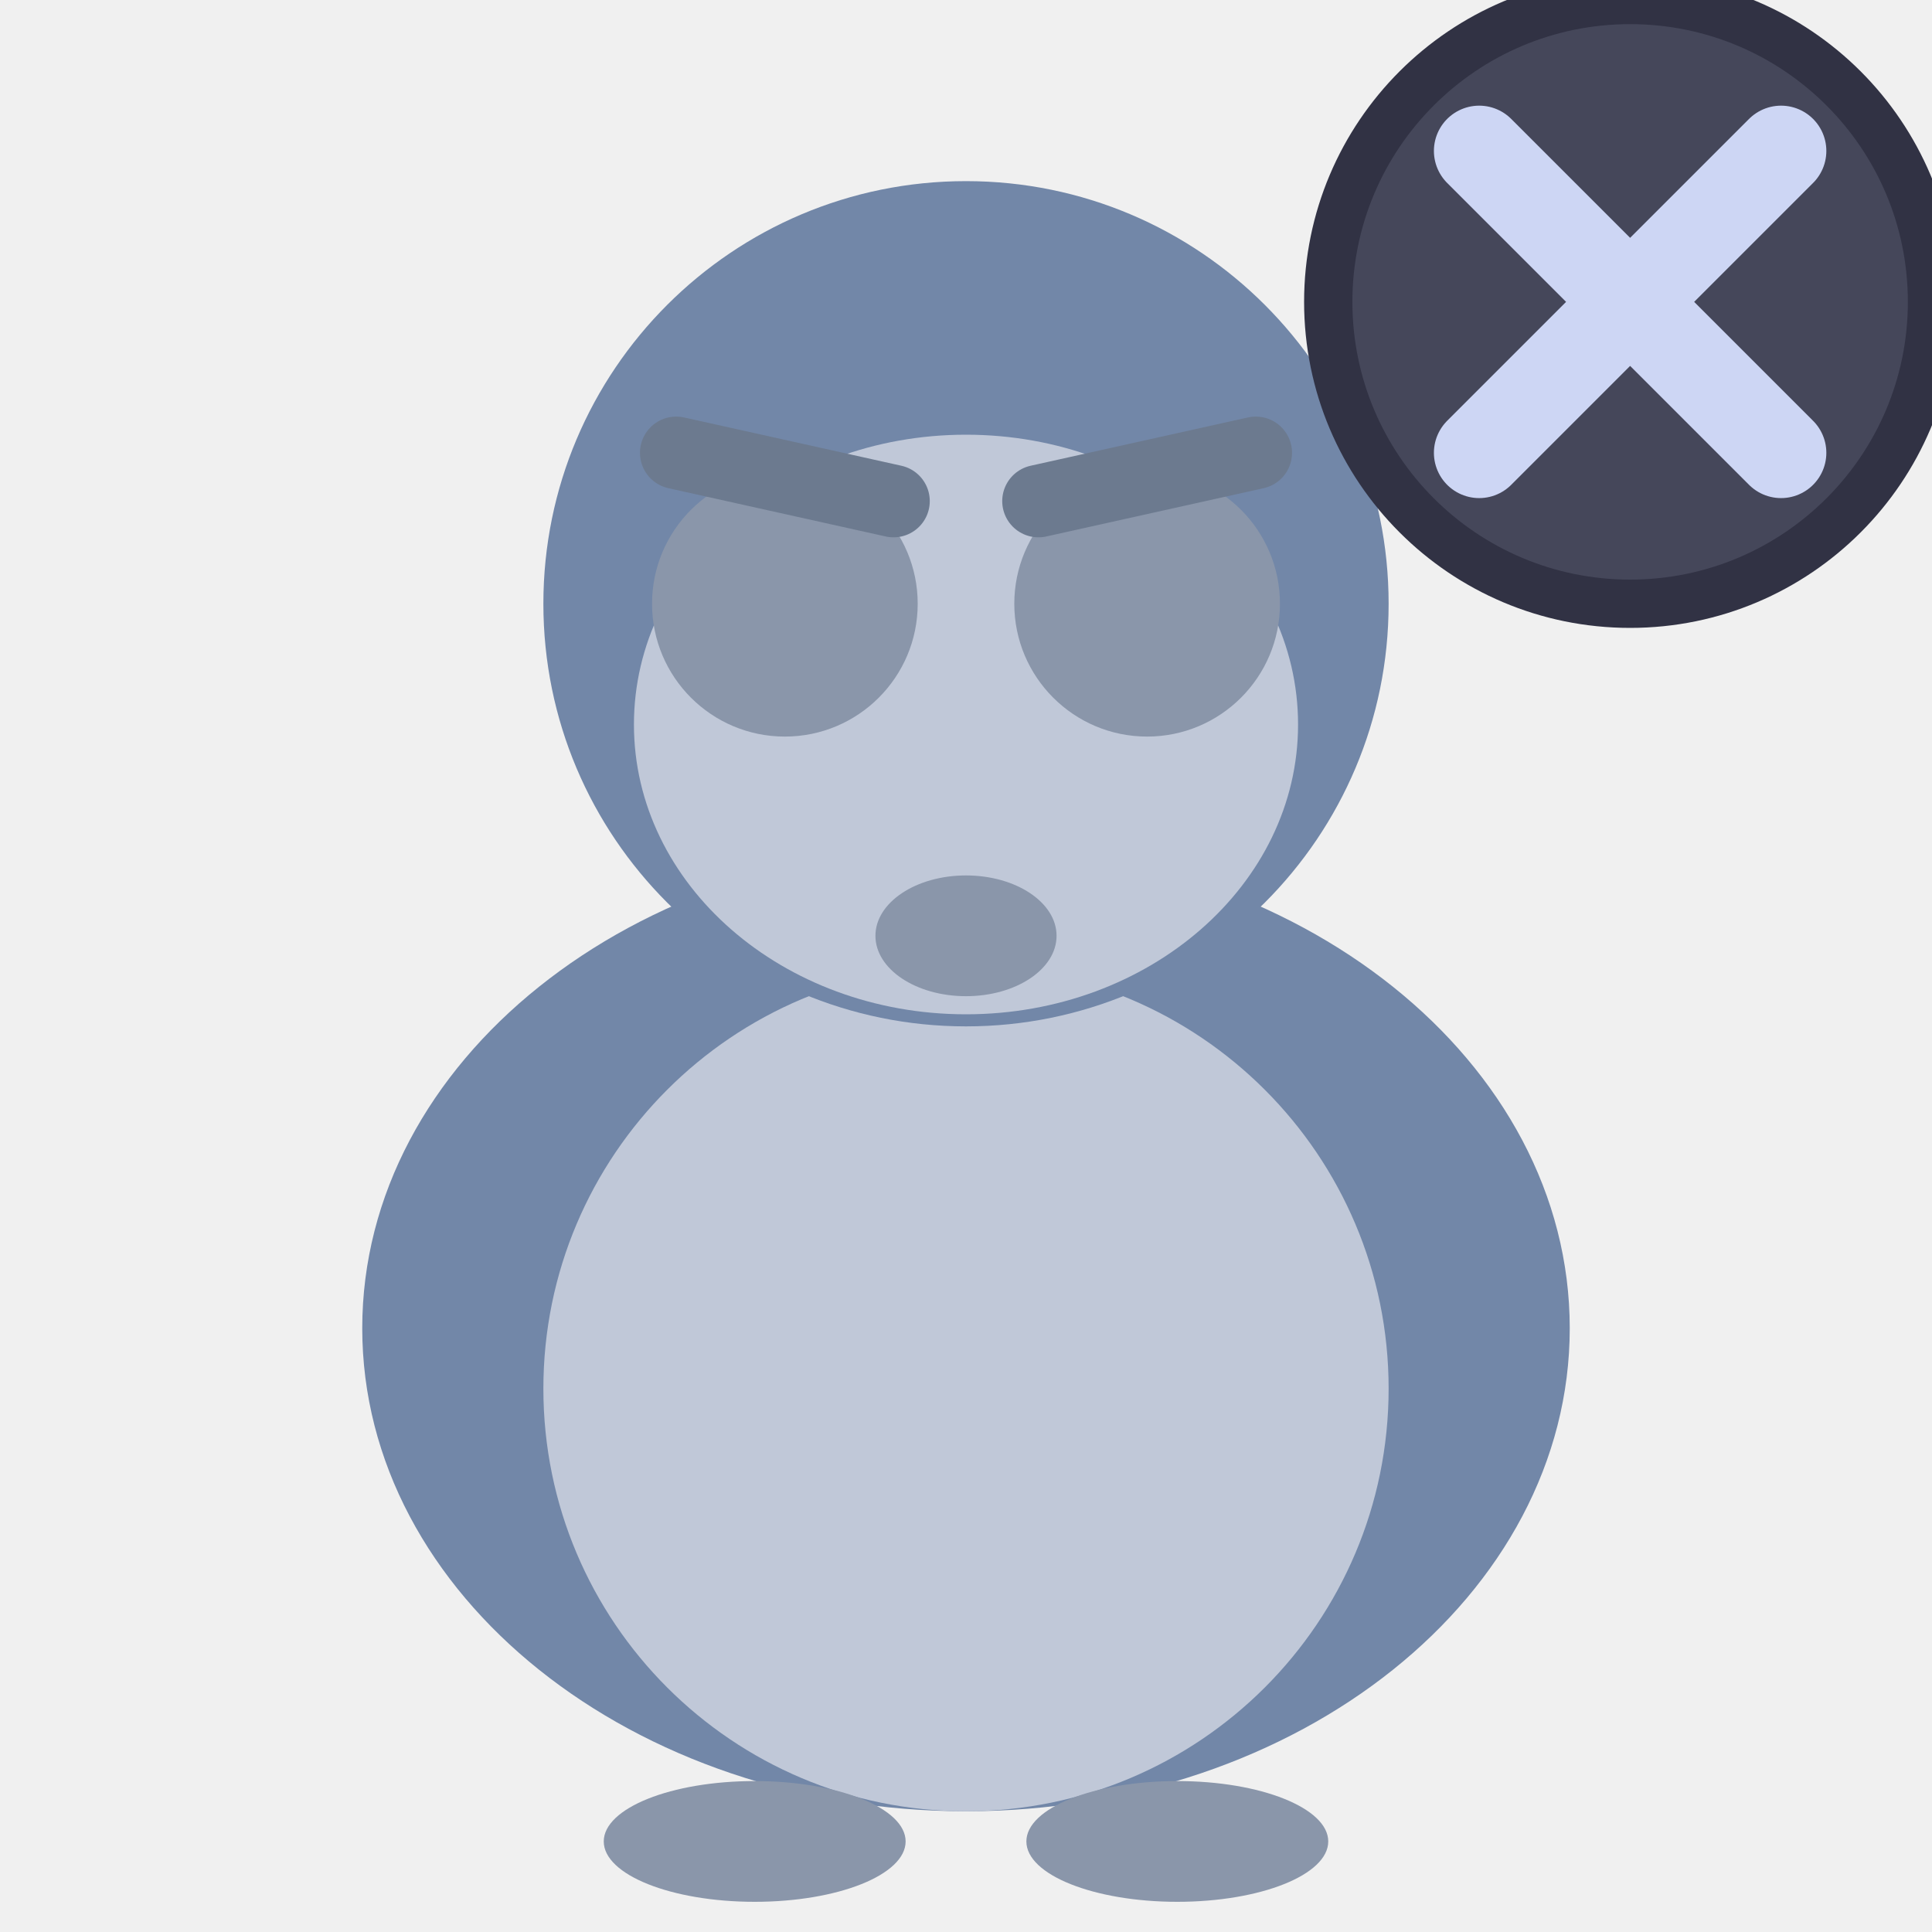
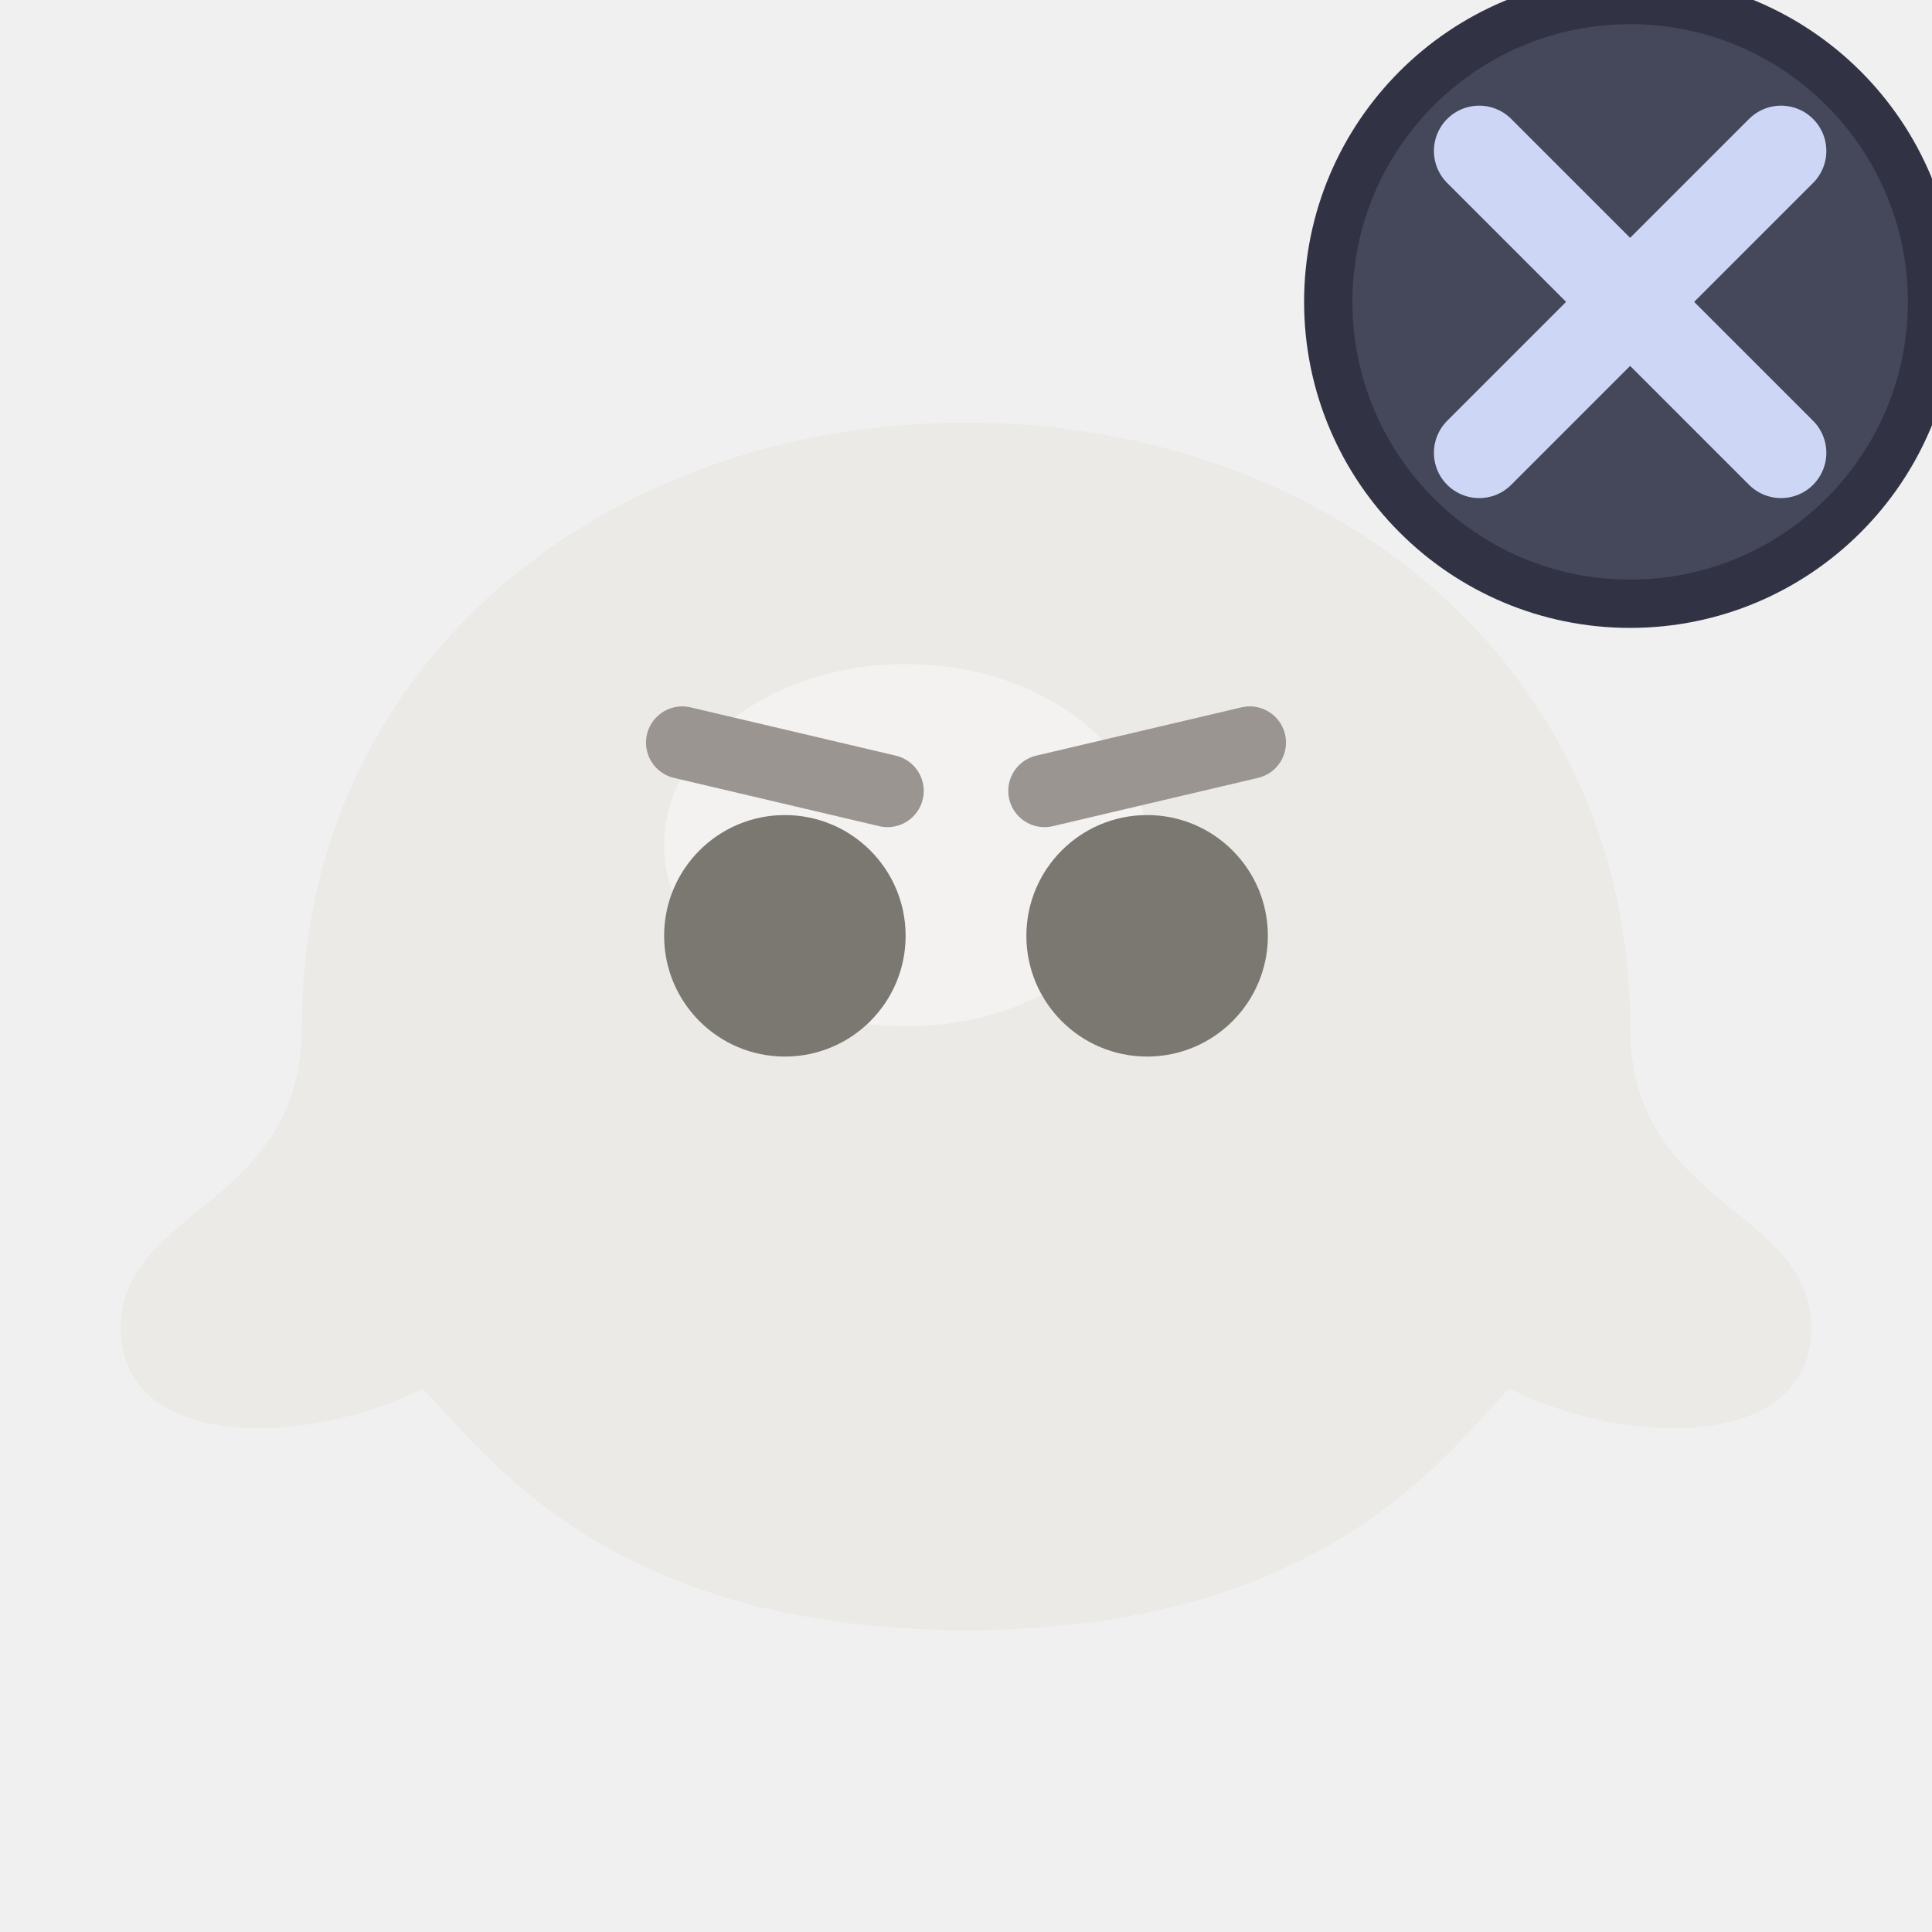
<svg xmlns="http://www.w3.org/2000/svg" viewBox="0 0 32 32">
-   <ellipse cx="16" cy="22" rx="10" ry="8" fill="#7287a8" />
-   <ellipse cx="16" cy="23" rx="7" ry="7" fill="#c0c8d8" />
-   <circle cx="16" cy="10" r="7" fill="#7287a8" />
-   <ellipse cx="16" cy="12" rx="5.5" ry="4.8" fill="#c0c8d8" />
-   <circle cx="13" cy="10" r="2.2" fill="#8a96aa" />
-   <circle cx="19" cy="10" r="2.2" fill="#8a96aa" />
-   <line x1="11.2" y1="7.5" x2="14.8" y2="8.3" stroke="#6c7a8f" stroke-width="1.2" stroke-linecap="round" />
-   <line x1="17.2" y1="8.3" x2="20.8" y2="7.5" stroke="#6c7a8f" stroke-width="1.2" stroke-linecap="round" />
-   <ellipse cx="16" cy="15.5" rx="1.5" ry="1" fill="#8a96aa" />
-   <ellipse cx="12.5" cy="30.5" rx="2.5" ry="1" fill="#8a96aa" />
-   <ellipse cx="19.5" cy="30.5" rx="2.5" ry="1" fill="#8a96aa" />
+   <path d="M16 7 C22 7 27 11 27 17 C27 20 30 20 30 22 C30 24 27 24 25 23 C24 24 22 27 16 27 C10 27 8 24 7 23 C5 24 2 24 2 22 C2 20 5 20 5 17 C5 11 10 7 16 7 Z" fill="#eceae6" />
+   <ellipse cx="15" cy="14" rx="4" ry="3" fill="white" opacity="0.4" />
+   <line x1="11.3" y1="12.3" x2="14.7" y2="13.1" stroke="#9a9590" stroke-width="1.2" stroke-linecap="round" />
+   <line x1="17.3" y1="13.1" x2="20.7" y2="12.3" stroke="#9a9590" stroke-width="1.2" stroke-linecap="round" />
+   <circle cx="13" cy="15.5" r="2" fill="#7a7870" />
+   <circle cx="19" cy="15.5" r="2" fill="#7a7870" />
  <circle cx="27" cy="5" r="5" fill="#45475a" stroke="#313244" stroke-width="0.8" />
  <line x1="24.5" y1="2.5" x2="29.5" y2="7.5" stroke="#cdd6f4" stroke-width="1.5" stroke-linecap="round" />
  <line x1="29.5" y1="2.5" x2="24.5" y2="7.5" stroke="#cdd6f4" stroke-width="1.5" stroke-linecap="round" />
</svg>
